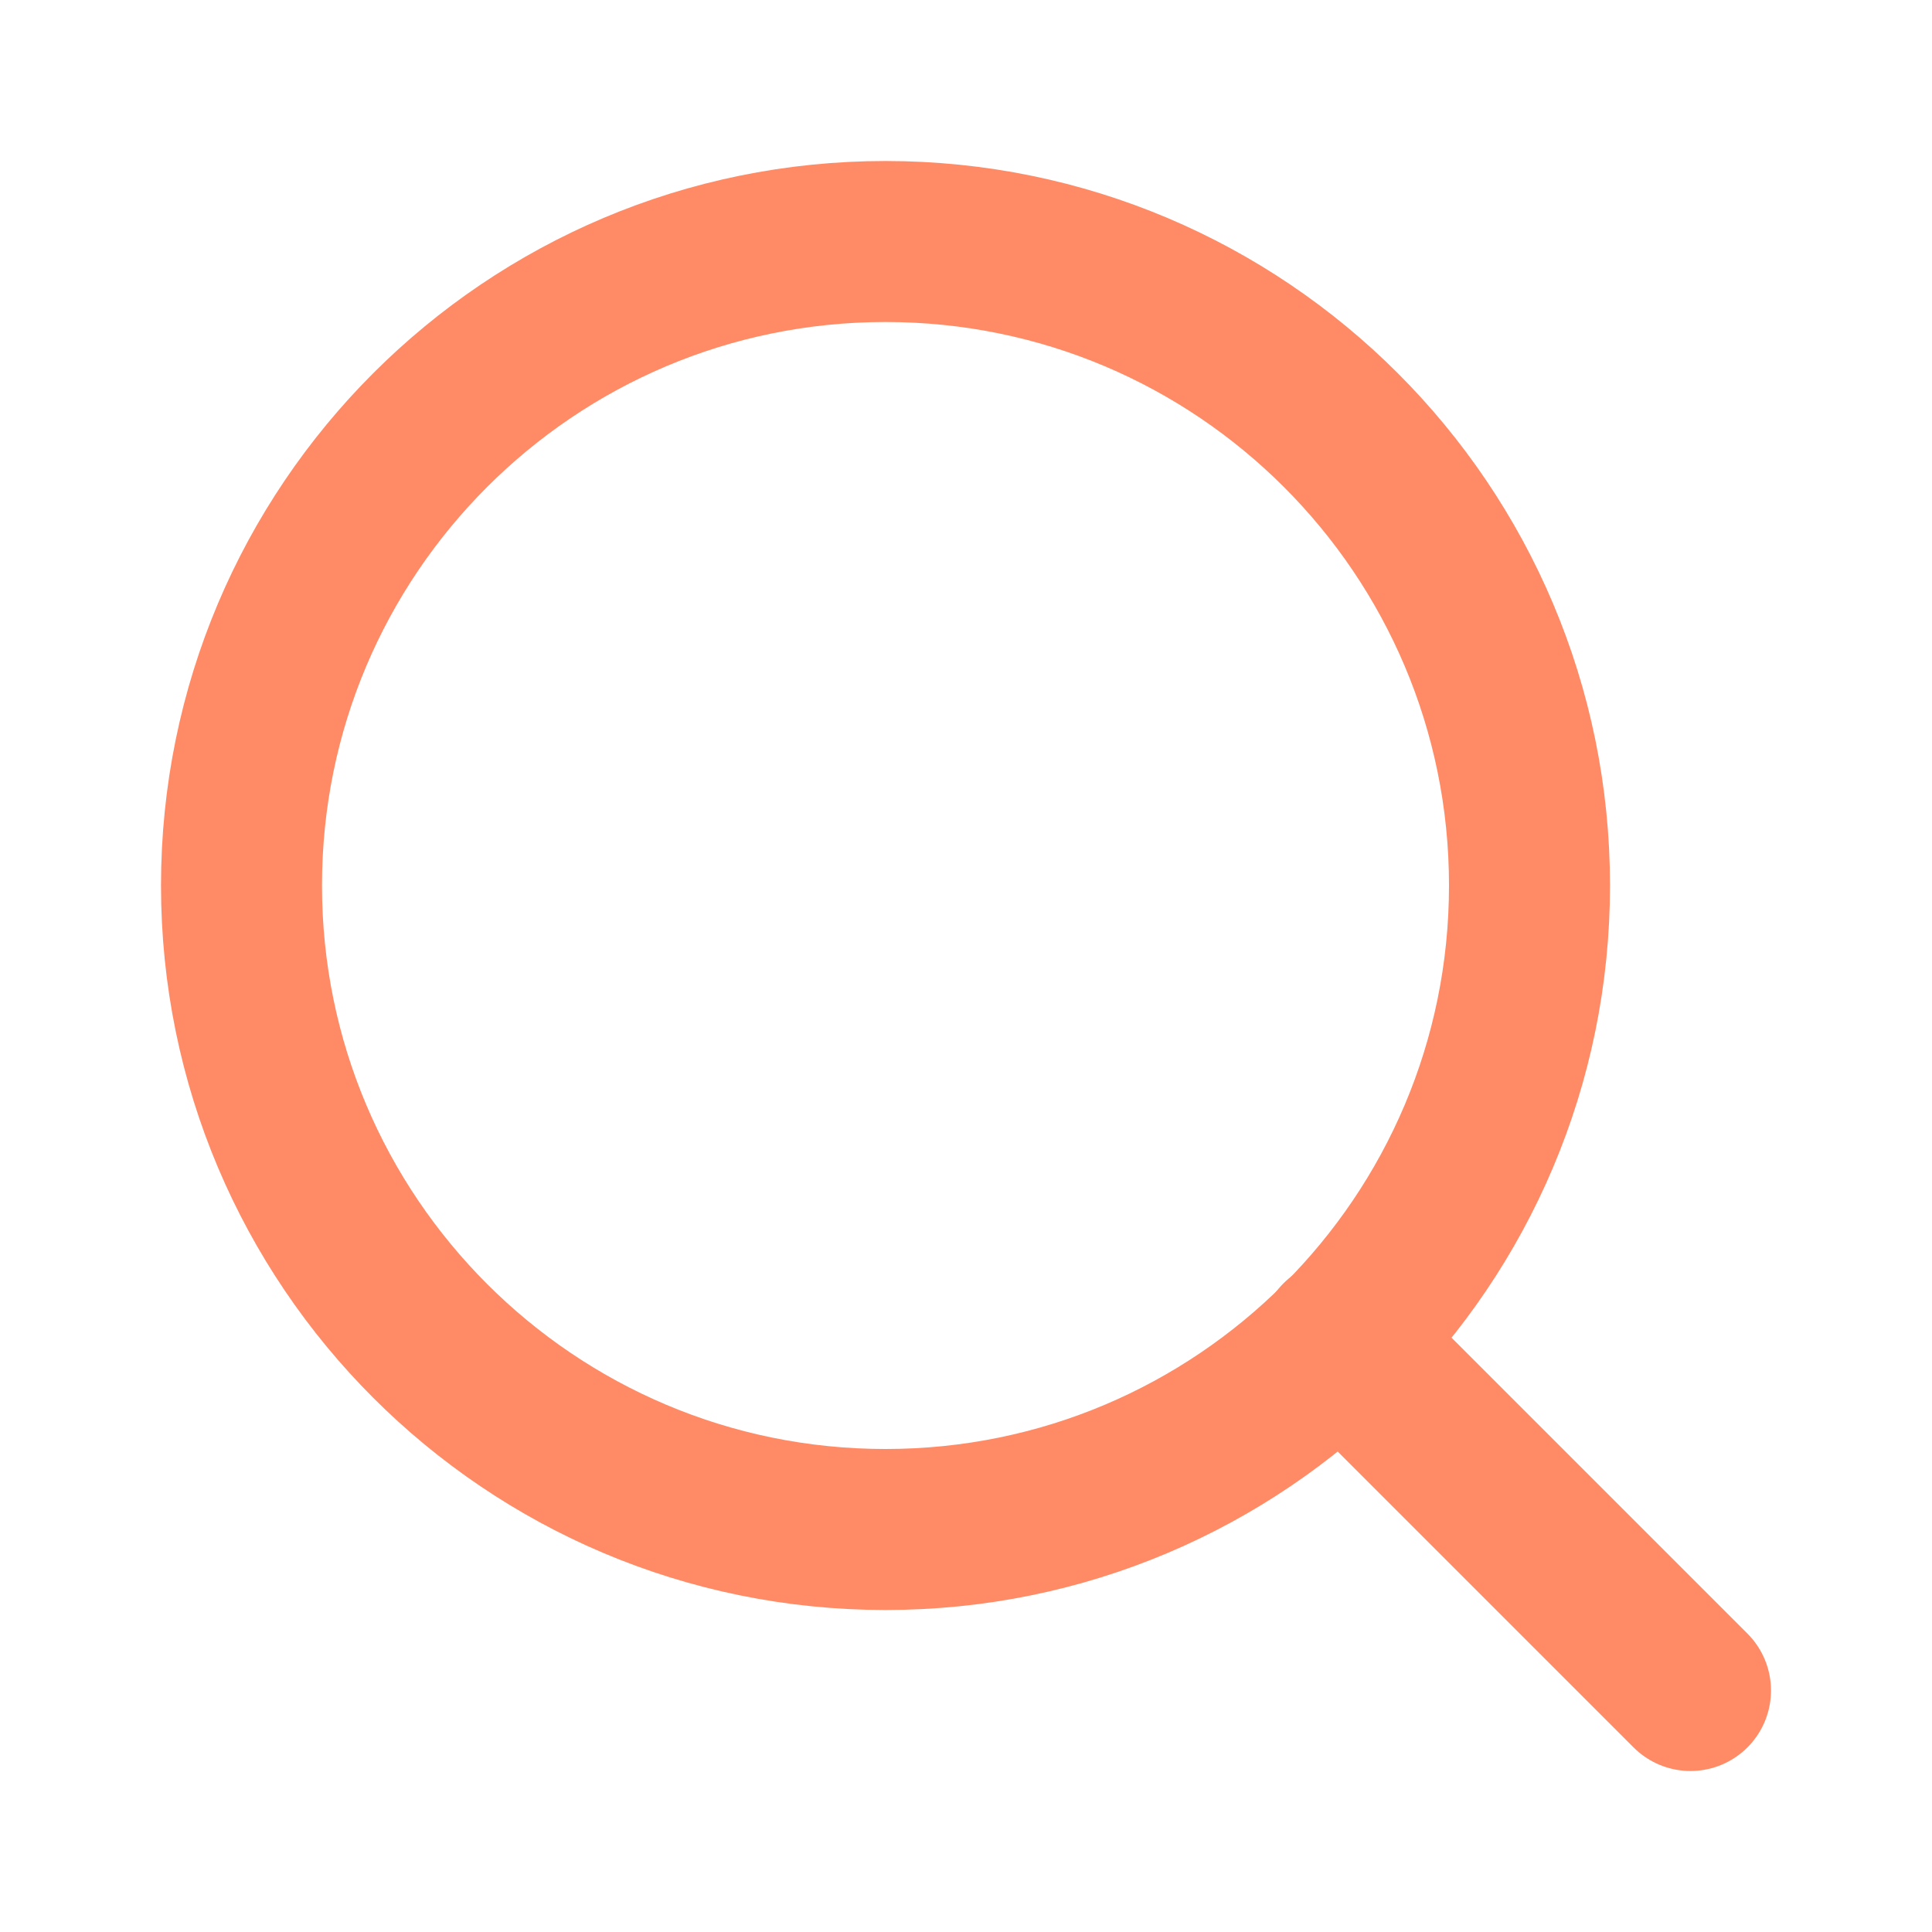
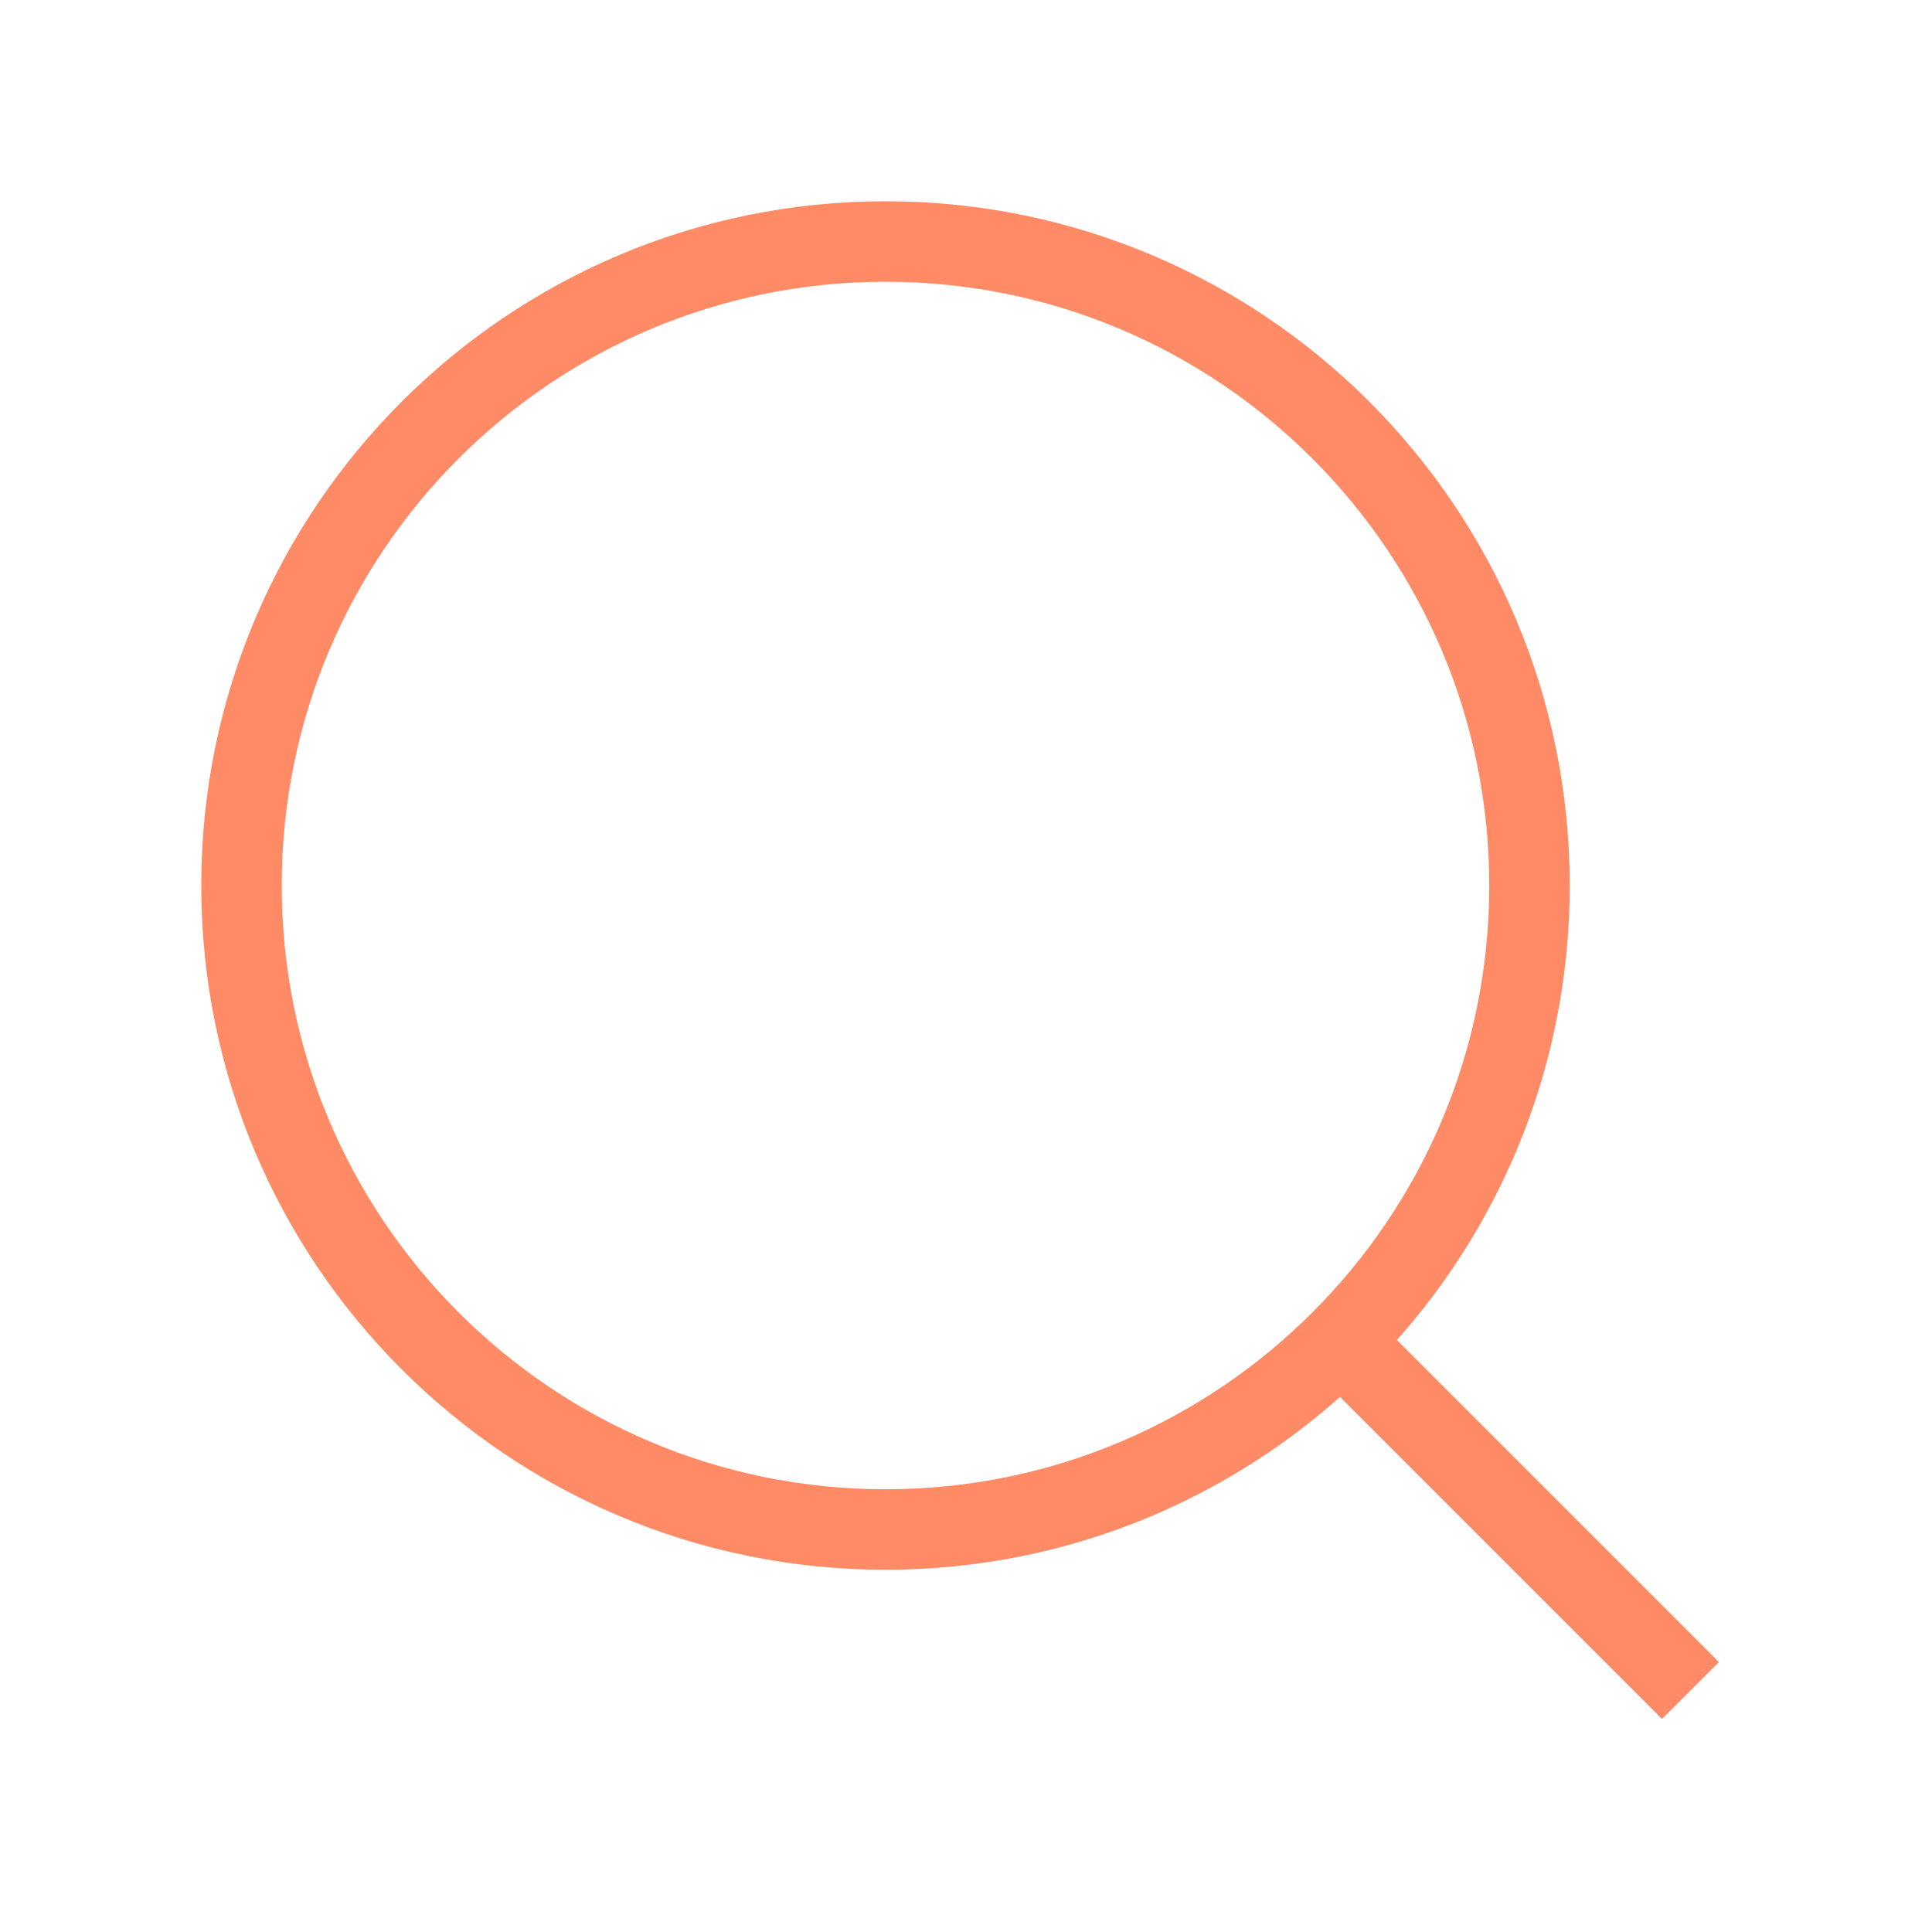
<svg xmlns="http://www.w3.org/2000/svg" width="24" height="24" viewBox="0 0 24 24" fill="none">
-   <path d="M11 19C15.418 19 19 15.418 19 11C19 6.582 15.418 3 11 3C6.582 3 3 6.582 3 11C3 15.418 6.582 19 11 19Z" stroke="#FF8B66" stroke-width="2" stroke-linecap="round" stroke-linejoin="round" />
-   <path d="M21 21L16.65 16.65" stroke="#FF8B66" stroke-width="2" stroke-linecap="round" stroke-linejoin="round" />
+   <path d="M11 19C15.418 19 19 15.418 19 11C19 6.582 15.418 3 11 3C6.582 3 3 6.582 3 11C3 15.418 6.582 19 11 19Z" stroke="#FF8B66" strokeWidth="2" strokeLinecap="round" stroke-linejoin="round" />
+   <path d="M21 21L16.65 16.65" stroke="#FF8B66" strokeWidth="2" strokeLinecap="round" stroke-linejoin="round" />
</svg>
